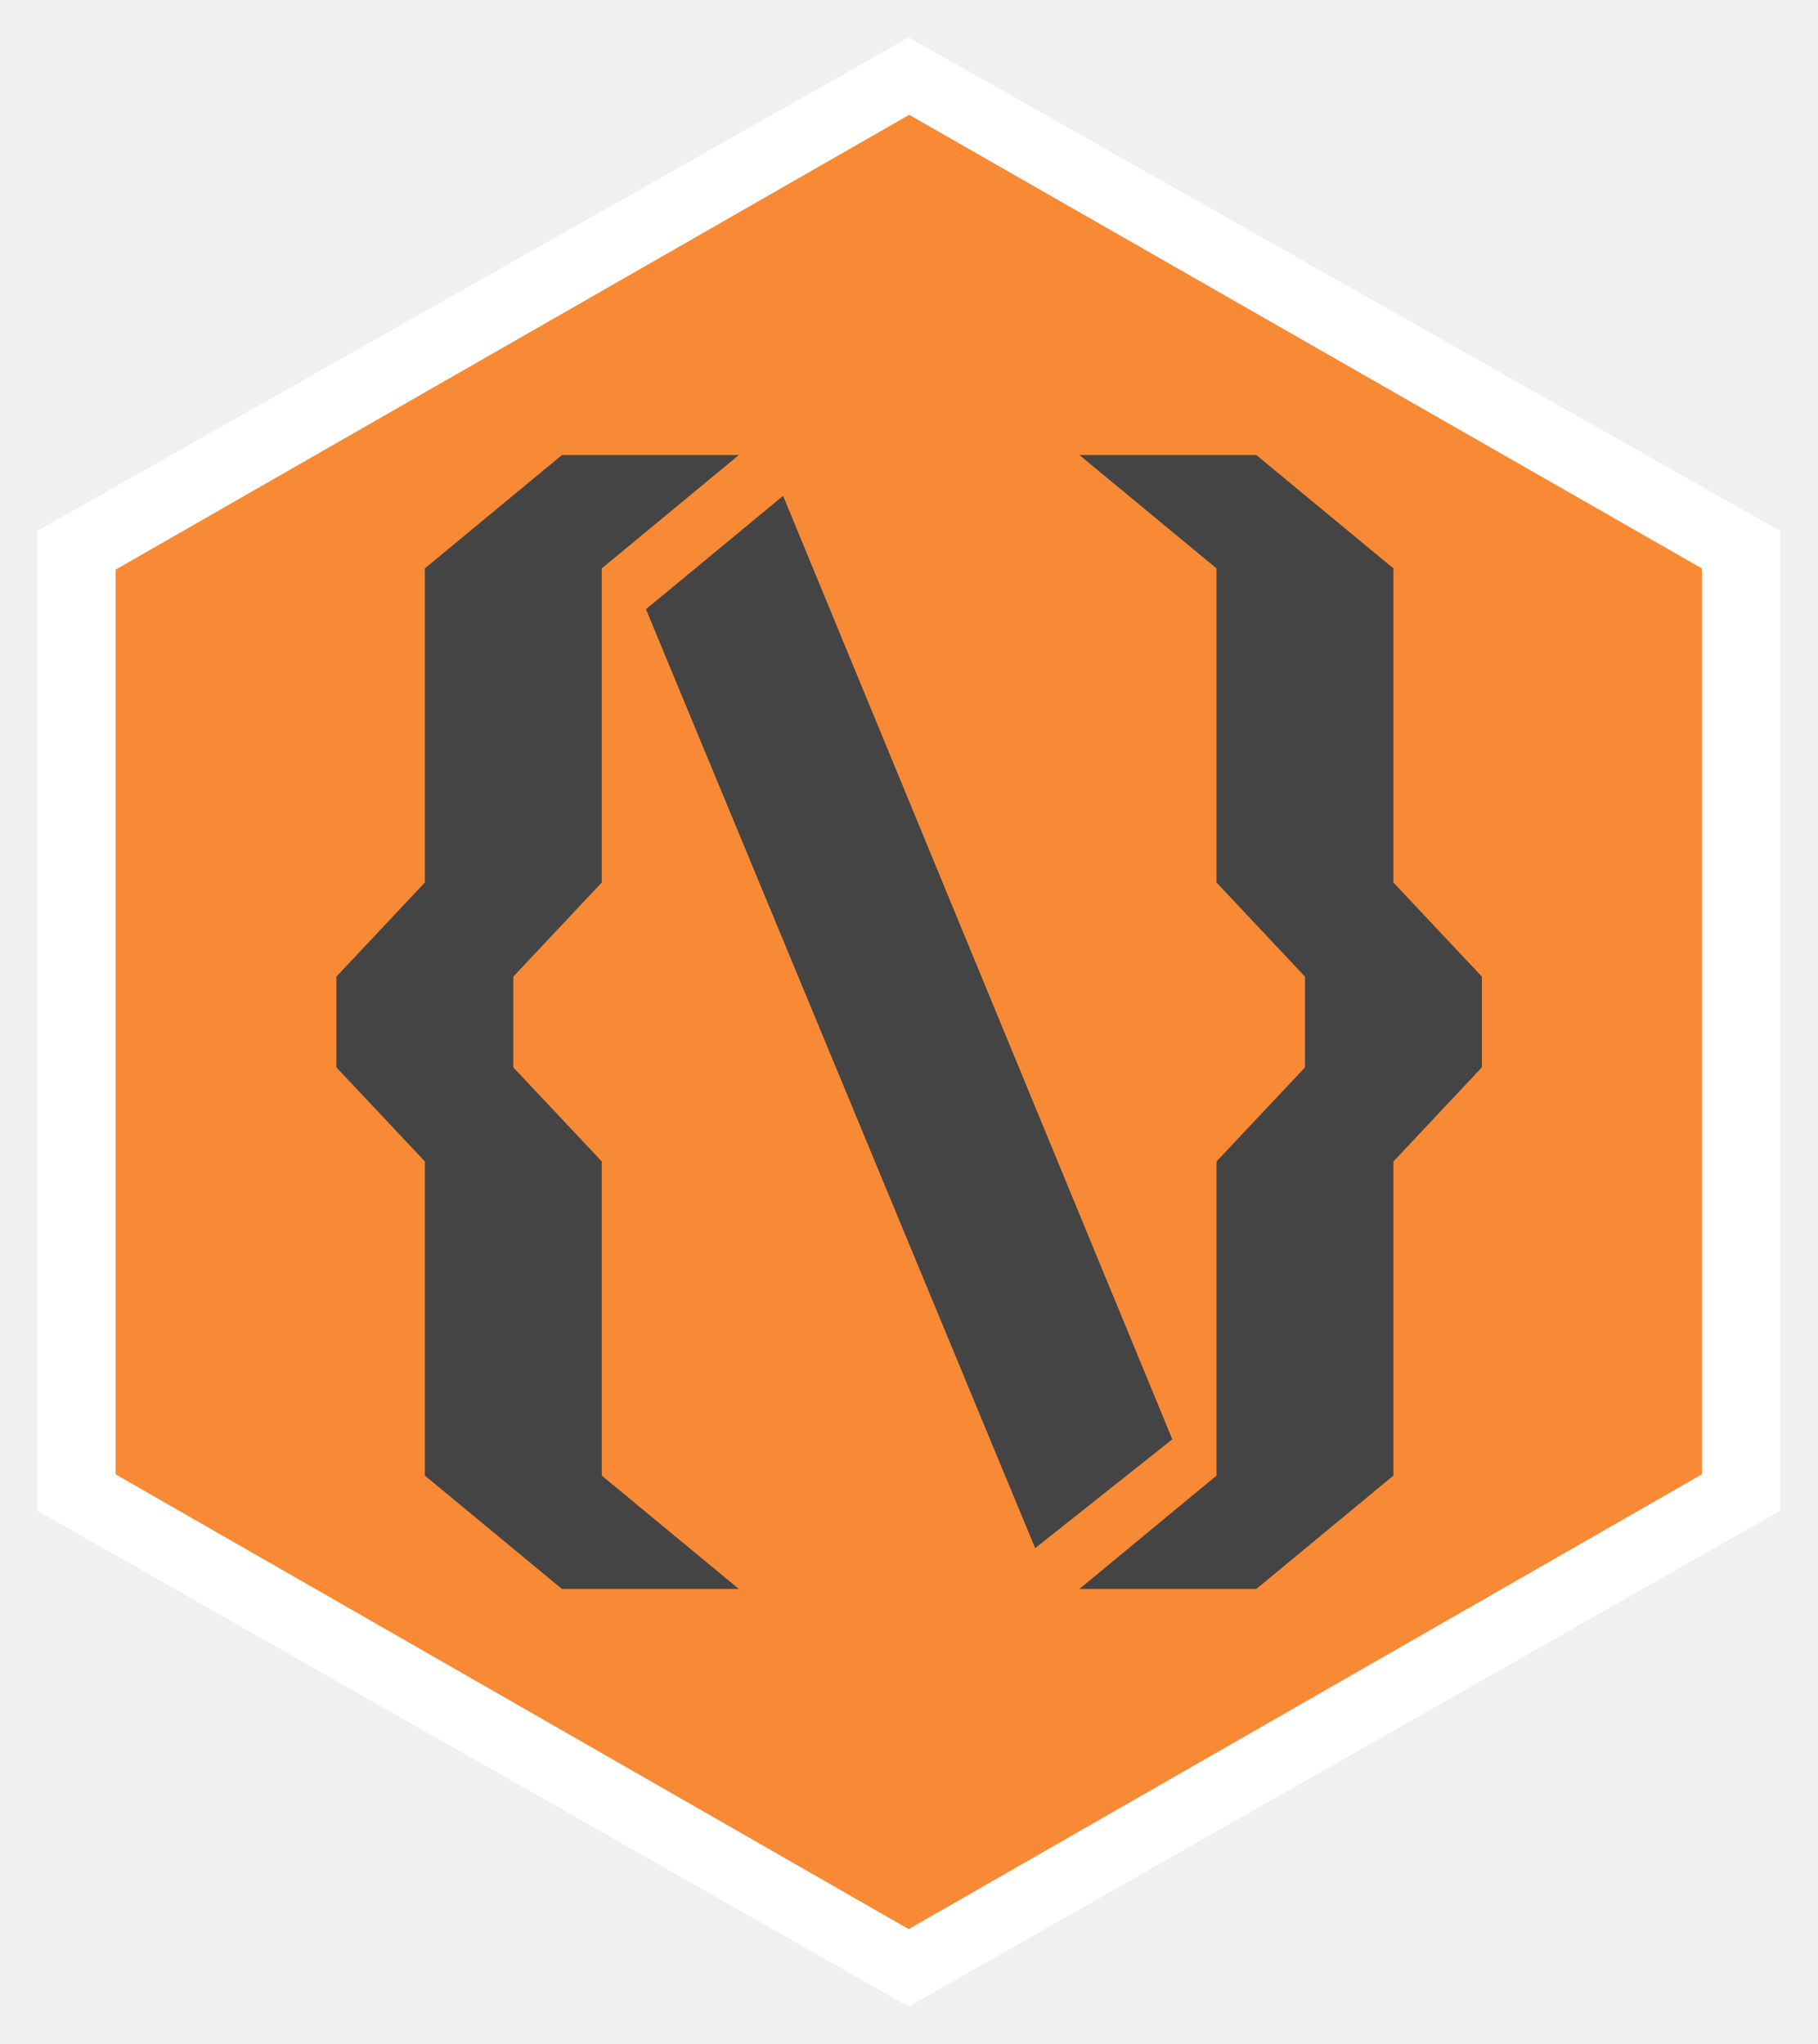
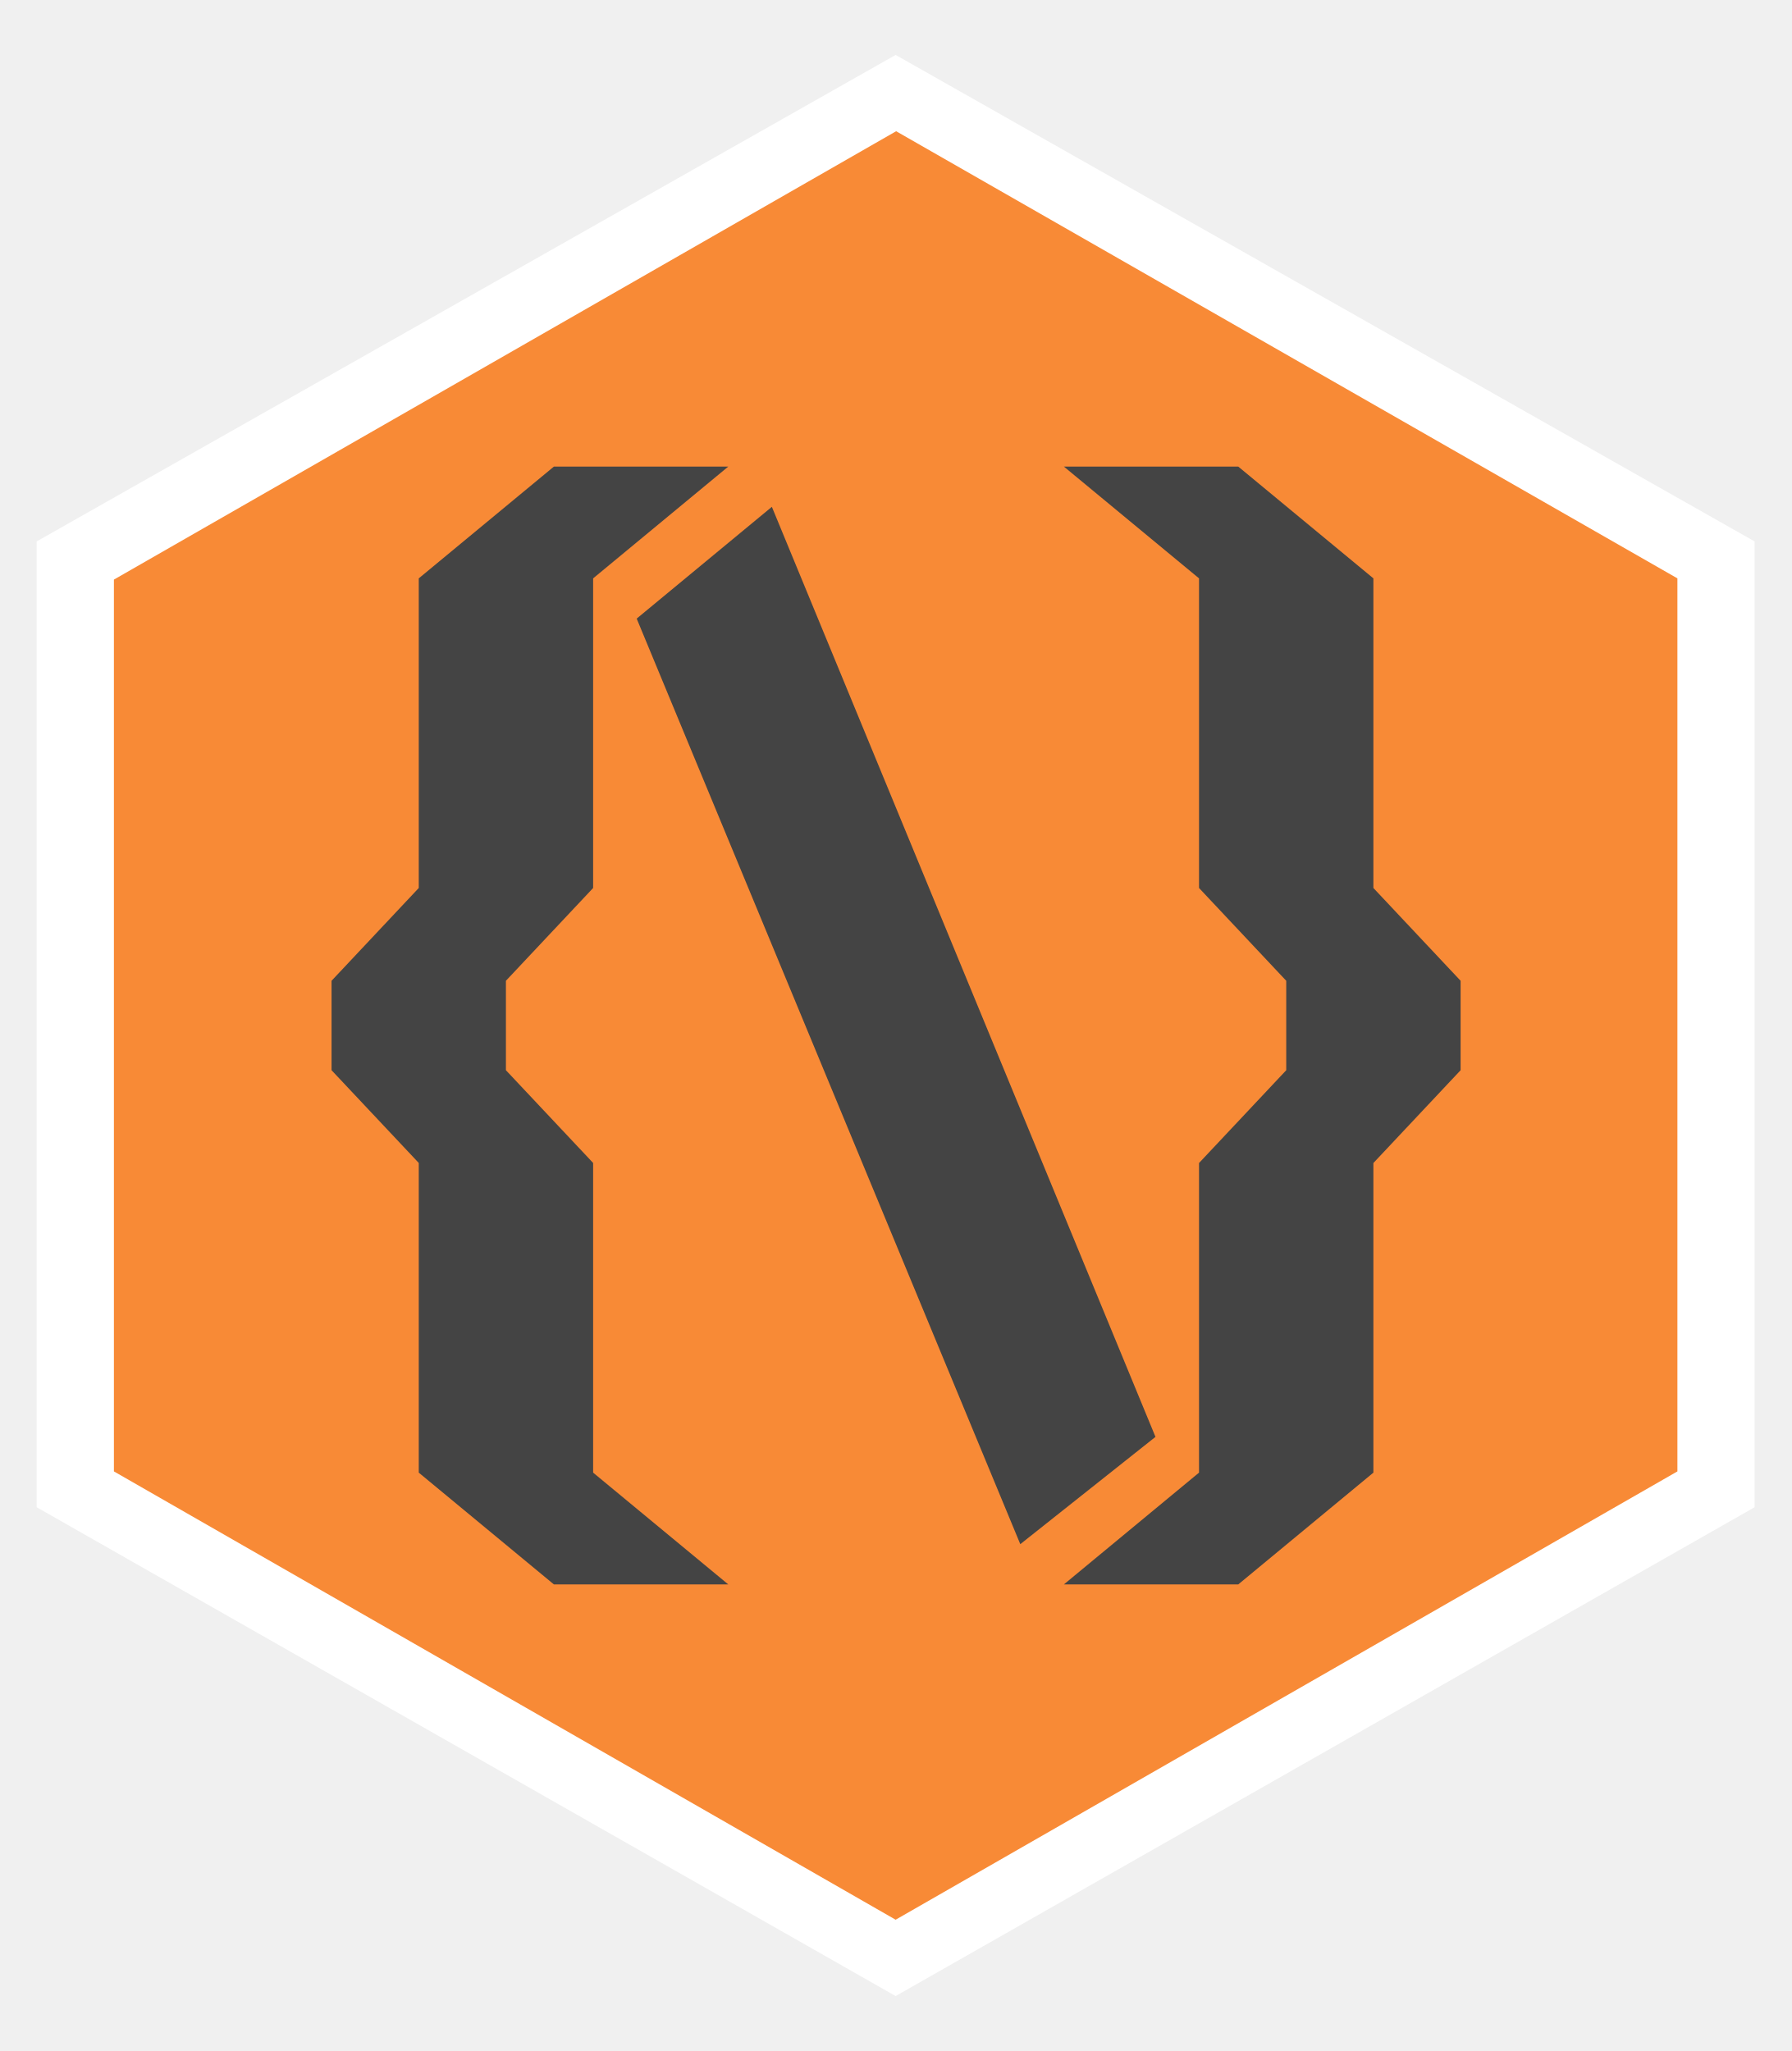
- <svg xmlns="http://www.w3.org/2000/svg" width="32" height="36" viewBox="0 0 32 36" fill="none">
+ <svg xmlns="http://www.w3.org/2000/svg" width="62" height="71" viewBox="0 0 32 36" fill="none">
  <path d="M0.655 9.351L16 0.659L31.345 9.351V26.607L16 35.341L0.655 26.607V9.351Z" fill="white" />
  <path d="M16.009 2.022L29.966 10.011V25.967L16 33.977L2.035 25.967V10.033L16.009 2.022Z" fill="#F88A36" />
  <path d="M13.01 8.014H9.895L7.481 10.011V15.543L5.923 17.201V18.799L7.481 20.456V25.989L9.895 27.986H13.01L10.596 25.989V20.456L9.038 18.799V17.201L10.596 15.543V10.011L13.01 8.014Z" fill="#444444" />
  <path d="M11.374 10.73L13.789 8.733L20.642 25.35L18.227 27.267L11.374 10.73Z" fill="#444444" />
  <path d="M19.006 8.014H22.121L24.535 10.011V15.543L26.093 17.201V18.799L24.535 20.457V25.989L22.121 27.986H19.006L21.42 25.989V20.457L22.978 18.799V17.201L21.42 15.543V10.011L19.006 8.014Z" fill="#444444" />
</svg>
